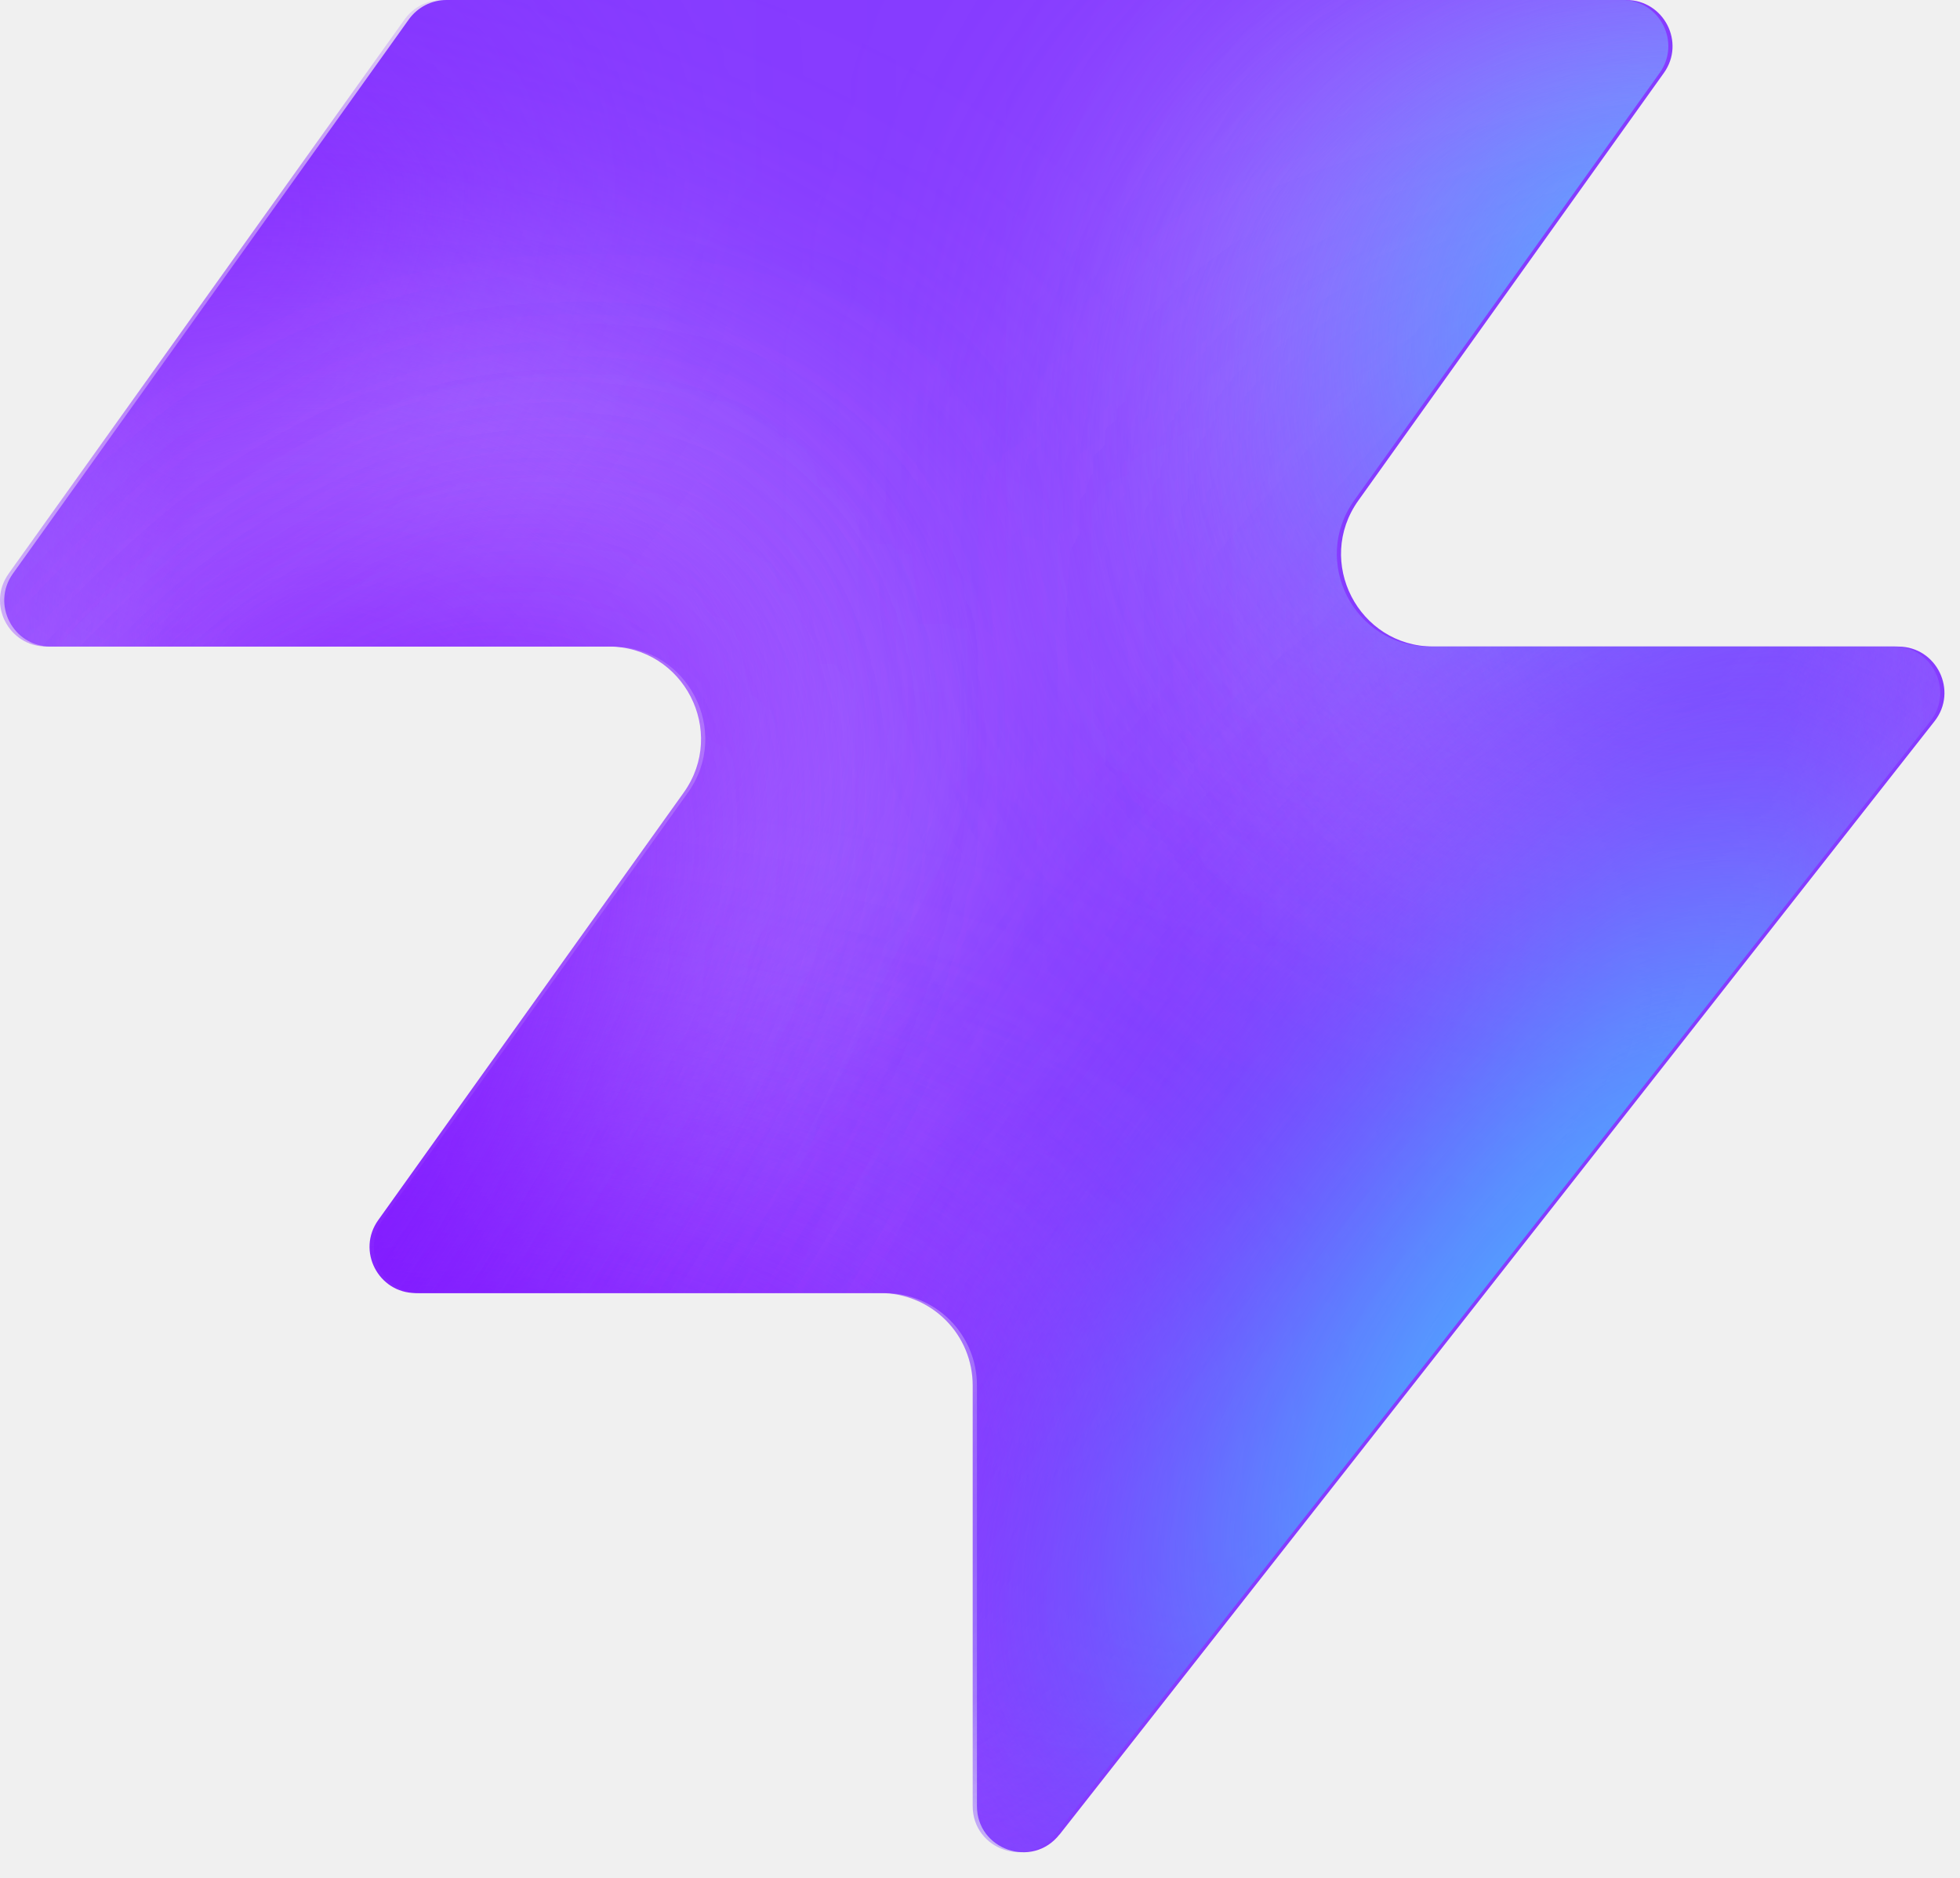
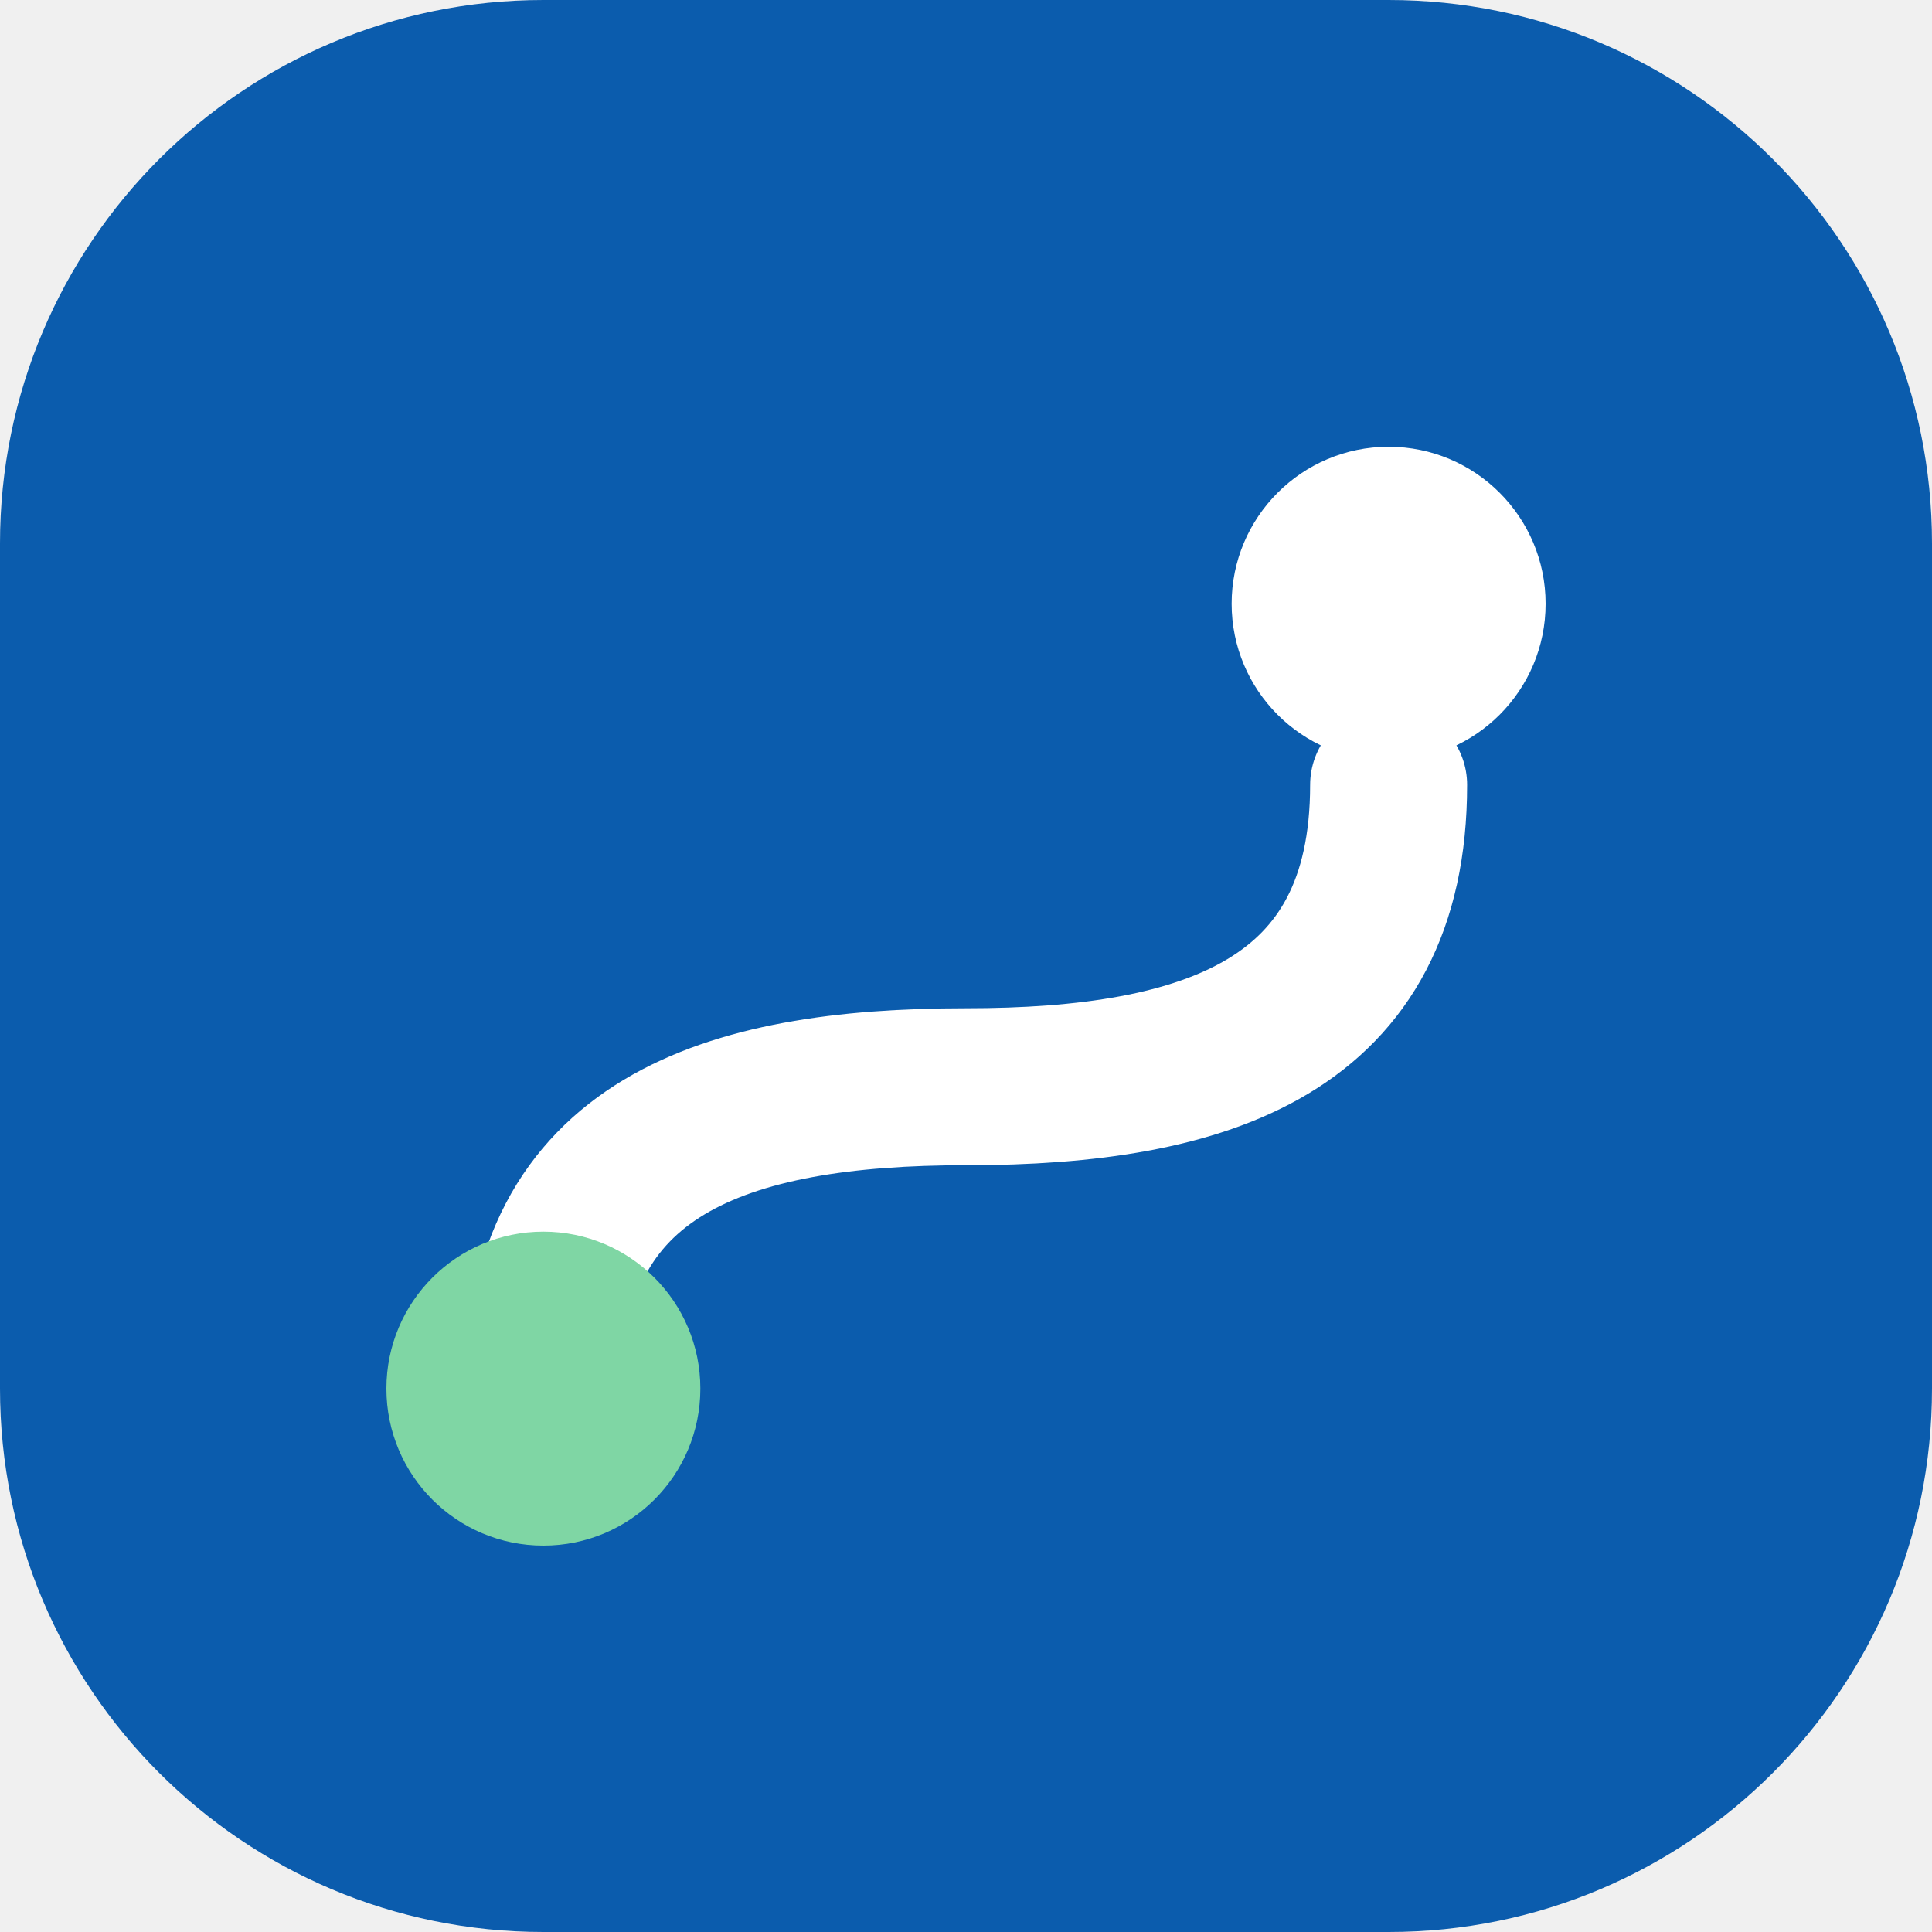
- <svg xmlns="http://www.w3.org/2000/svg" width="48" height="46" fill="none" viewBox="0 0 48 46">
-   <path fill="#863bff" d="M25.946 44.938c-.664.845-2.021.375-2.021-.698V33.937a2.26 2.26 0 0 0-2.262-2.262H10.287c-.92 0-1.456-1.04-.92-1.788l7.48-10.471c1.07-1.497 0-3.578-1.842-3.578H1.237c-.92 0-1.456-1.04-.92-1.788L10.013.474c.214-.297.556-.474.92-.474h28.894c.92 0 1.456 1.04.92 1.788l-7.48 10.471c-1.07 1.498 0 3.579 1.842 3.579h11.377c.943 0 1.473 1.088.89 1.83L25.947 44.94z" style="fill:#863bff;fill:color(display-p3 .525 .23 1);fill-opacity:1" />
-   <mask id="a" width="48" height="46" x="0" y="0" maskUnits="userSpaceOnUse" style="mask-type:alpha">
-     <path fill="#000" d="M25.842 44.938c-.664.844-2.021.375-2.021-.698V33.937a2.26 2.26 0 0 0-2.262-2.262H10.183c-.92 0-1.456-1.04-.92-1.788l7.48-10.471c1.07-1.498 0-3.579-1.842-3.579H1.133c-.92 0-1.456-1.04-.92-1.787L9.91.473c.214-.297.556-.474.92-.474h28.894c.92 0 1.456 1.04.92 1.788l-7.48 10.471c-1.07 1.498 0 3.578 1.842 3.578h11.377c.943 0 1.473 1.088.89 1.832L25.843 44.94z" style="fill:#000;fill-opacity:1" />
-   </mask>
-   <g mask="url(#a)">
-     <g filter="url(#b)">
-       <ellipse cx="5.508" cy="14.704" fill="#ede6ff" rx="5.508" ry="14.704" style="fill:#ede6ff;fill:color(display-p3 .927 .903 1);fill-opacity:1" transform="matrix(.00324 1 1 -.00324 -4.47 31.516)" />
-     </g>
-     <g filter="url(#c)">
-       <ellipse cx="10.399" cy="29.851" fill="#ede6ff" rx="10.399" ry="29.851" style="fill:#ede6ff;fill:color(display-p3 .927 .903 1);fill-opacity:1" transform="matrix(.00324 1 1 -.00324 -39.328 7.883)" />
-     </g>
-     <g filter="url(#d)">
-       <ellipse cx="5.508" cy="30.487" fill="#7e14ff" rx="5.508" ry="30.487" style="fill:#7e14ff;fill:color(display-p3 .492 .077 1);fill-opacity:1" transform="rotate(89.814 -25.913 -14.639)scale(1 -1)" />
-     </g>
-     <g filter="url(#e)">
-       <ellipse cx="5.508" cy="30.599" fill="#7e14ff" rx="5.508" ry="30.599" style="fill:#7e14ff;fill:color(display-p3 .492 .077 1);fill-opacity:1" transform="rotate(89.814 -32.644 -3.334)scale(1 -1)" />
-     </g>
-     <g filter="url(#f)">
-       <ellipse cx="5.508" cy="30.599" fill="#7e14ff" rx="5.508" ry="30.599" style="fill:#7e14ff;fill:color(display-p3 .492 .077 1);fill-opacity:1" transform="matrix(.00324 1 1 -.00324 -34.34 30.47)" />
-     </g>
-     <g filter="url(#g)">
-       <ellipse cx="14.072" cy="22.078" fill="#ede6ff" rx="14.072" ry="22.078" style="fill:#ede6ff;fill:color(display-p3 .927 .903 1);fill-opacity:1" transform="rotate(93.35 24.506 48.493)scale(-1 1)" />
-     </g>
-     <g filter="url(#h)">
-       <ellipse cx="3.47" cy="21.501" fill="#7e14ff" rx="3.47" ry="21.501" style="fill:#7e14ff;fill:color(display-p3 .492 .077 1);fill-opacity:1" transform="rotate(89.009 28.708 47.59)scale(-1 1)" />
-     </g>
-     <g filter="url(#i)">
-       <ellipse cx="3.47" cy="21.501" fill="#7e14ff" rx="3.47" ry="21.501" style="fill:#7e14ff;fill:color(display-p3 .492 .077 1);fill-opacity:1" transform="rotate(89.009 28.708 47.59)scale(-1 1)" />
-     </g>
-     <g filter="url(#j)">
-       <ellipse cx=".387" cy="8.972" fill="#7e14ff" rx="4.407" ry="29.108" style="fill:#7e14ff;fill:color(display-p3 .492 .077 1);fill-opacity:1" transform="rotate(39.51 .387 8.972)" />
-     </g>
-     <g filter="url(#k)">
-       <ellipse cx="47.523" cy="-6.092" fill="#7e14ff" rx="4.407" ry="29.108" style="fill:#7e14ff;fill:color(display-p3 .492 .077 1);fill-opacity:1" transform="rotate(37.892 47.523 -6.092)" />
-     </g>
-     <g filter="url(#l)">
-       <ellipse cx="41.412" cy="6.333" fill="#47bfff" rx="5.971" ry="9.665" style="fill:#47bfff;fill:color(display-p3 .28 .748 1);fill-opacity:1" transform="rotate(37.892 41.412 6.333)" />
-     </g>
-     <g filter="url(#m)">
-       <ellipse cx="-1.879" cy="38.332" fill="#7e14ff" rx="4.407" ry="29.108" style="fill:#7e14ff;fill:color(display-p3 .492 .077 1);fill-opacity:1" transform="rotate(37.892 -1.88 38.332)" />
-     </g>
-     <g filter="url(#n)">
-       <ellipse cx="-1.879" cy="38.332" fill="#7e14ff" rx="4.407" ry="29.108" style="fill:#7e14ff;fill:color(display-p3 .492 .077 1);fill-opacity:1" transform="rotate(37.892 -1.88 38.332)" />
-     </g>
-     <g filter="url(#o)">
-       <ellipse cx="35.651" cy="29.907" fill="#7e14ff" rx="4.407" ry="29.108" style="fill:#7e14ff;fill:color(display-p3 .492 .077 1);fill-opacity:1" transform="rotate(37.892 35.651 29.907)" />
-     </g>
-     <g filter="url(#p)">
-       <ellipse cx="38.418" cy="32.4" fill="#47bfff" rx="5.971" ry="15.297" style="fill:#47bfff;fill:color(display-p3 .28 .748 1);fill-opacity:1" transform="rotate(37.892 38.418 32.4)" />
-     </g>
-   </g>
-   <defs>
-     <filter id="b" width="60.045" height="41.654" x="-19.77" y="16.149" color-interpolation-filters="sRGB" filterUnits="userSpaceOnUse">
-       <feFlood flood-opacity="0" result="BackgroundImageFix" />
-       <feBlend in="SourceGraphic" in2="BackgroundImageFix" result="shape" />
-       <feGaussianBlur result="effect1_foregroundBlur_2002_17158" stdDeviation="7.659" />
-     </filter>
-     <filter id="c" width="90.34" height="51.437" x="-54.613" y="-7.533" color-interpolation-filters="sRGB" filterUnits="userSpaceOnUse">
-       <feFlood flood-opacity="0" result="BackgroundImageFix" />
-       <feBlend in="SourceGraphic" in2="BackgroundImageFix" result="shape" />
-       <feGaussianBlur result="effect1_foregroundBlur_2002_17158" stdDeviation="7.659" />
-     </filter>
-     <filter id="d" width="79.355" height="29.4" x="-49.64" y="2.03" color-interpolation-filters="sRGB" filterUnits="userSpaceOnUse">
-       <feFlood flood-opacity="0" result="BackgroundImageFix" />
-       <feBlend in="SourceGraphic" in2="BackgroundImageFix" result="shape" />
-       <feGaussianBlur result="effect1_foregroundBlur_2002_17158" stdDeviation="4.596" />
-     </filter>
-     <filter id="e" width="79.579" height="29.4" x="-45.045" y="20.029" color-interpolation-filters="sRGB" filterUnits="userSpaceOnUse">
-       <feFlood flood-opacity="0" result="BackgroundImageFix" />
-       <feBlend in="SourceGraphic" in2="BackgroundImageFix" result="shape" />
-       <feGaussianBlur result="effect1_foregroundBlur_2002_17158" stdDeviation="4.596" />
-     </filter>
-     <filter id="f" width="79.579" height="29.4" x="-43.513" y="21.178" color-interpolation-filters="sRGB" filterUnits="userSpaceOnUse">
-       <feFlood flood-opacity="0" result="BackgroundImageFix" />
-       <feBlend in="SourceGraphic" in2="BackgroundImageFix" result="shape" />
-       <feGaussianBlur result="effect1_foregroundBlur_2002_17158" stdDeviation="4.596" />
-     </filter>
-     <filter id="g" width="74.749" height="58.852" x="15.756" y="-17.901" color-interpolation-filters="sRGB" filterUnits="userSpaceOnUse">
-       <feFlood flood-opacity="0" result="BackgroundImageFix" />
-       <feBlend in="SourceGraphic" in2="BackgroundImageFix" result="shape" />
-       <feGaussianBlur result="effect1_foregroundBlur_2002_17158" stdDeviation="7.659" />
-     </filter>
-     <filter id="h" width="61.377" height="25.362" x="23.548" y="2.284" color-interpolation-filters="sRGB" filterUnits="userSpaceOnUse">
-       <feFlood flood-opacity="0" result="BackgroundImageFix" />
-       <feBlend in="SourceGraphic" in2="BackgroundImageFix" result="shape" />
-       <feGaussianBlur result="effect1_foregroundBlur_2002_17158" stdDeviation="4.596" />
-     </filter>
-     <filter id="i" width="61.377" height="25.362" x="23.548" y="2.284" color-interpolation-filters="sRGB" filterUnits="userSpaceOnUse">
-       <feFlood flood-opacity="0" result="BackgroundImageFix" />
-       <feBlend in="SourceGraphic" in2="BackgroundImageFix" result="shape" />
-       <feGaussianBlur result="effect1_foregroundBlur_2002_17158" stdDeviation="4.596" />
-     </filter>
-     <filter id="j" width="56.045" height="63.649" x="-27.636" y="-22.853" color-interpolation-filters="sRGB" filterUnits="userSpaceOnUse">
-       <feFlood flood-opacity="0" result="BackgroundImageFix" />
-       <feBlend in="SourceGraphic" in2="BackgroundImageFix" result="shape" />
-       <feGaussianBlur result="effect1_foregroundBlur_2002_17158" stdDeviation="4.596" />
-     </filter>
-     <filter id="k" width="54.814" height="64.646" x="20.116" y="-38.415" color-interpolation-filters="sRGB" filterUnits="userSpaceOnUse">
-       <feFlood flood-opacity="0" result="BackgroundImageFix" />
-       <feBlend in="SourceGraphic" in2="BackgroundImageFix" result="shape" />
-       <feGaussianBlur result="effect1_foregroundBlur_2002_17158" stdDeviation="4.596" />
-     </filter>
-     <filter id="l" width="33.541" height="35.313" x="24.641" y="-11.323" color-interpolation-filters="sRGB" filterUnits="userSpaceOnUse">
-       <feFlood flood-opacity="0" result="BackgroundImageFix" />
-       <feBlend in="SourceGraphic" in2="BackgroundImageFix" result="shape" />
-       <feGaussianBlur result="effect1_foregroundBlur_2002_17158" stdDeviation="4.596" />
-     </filter>
-     <filter id="m" width="54.814" height="64.646" x="-29.286" y="6.009" color-interpolation-filters="sRGB" filterUnits="userSpaceOnUse">
-       <feFlood flood-opacity="0" result="BackgroundImageFix" />
-       <feBlend in="SourceGraphic" in2="BackgroundImageFix" result="shape" />
-       <feGaussianBlur result="effect1_foregroundBlur_2002_17158" stdDeviation="4.596" />
-     </filter>
-     <filter id="n" width="54.814" height="64.646" x="-29.286" y="6.009" color-interpolation-filters="sRGB" filterUnits="userSpaceOnUse">
-       <feFlood flood-opacity="0" result="BackgroundImageFix" />
-       <feBlend in="SourceGraphic" in2="BackgroundImageFix" result="shape" />
-       <feGaussianBlur result="effect1_foregroundBlur_2002_17158" stdDeviation="4.596" />
-     </filter>
-     <filter id="o" width="54.814" height="64.646" x="8.244" y="-2.416" color-interpolation-filters="sRGB" filterUnits="userSpaceOnUse">
-       <feFlood flood-opacity="0" result="BackgroundImageFix" />
-       <feBlend in="SourceGraphic" in2="BackgroundImageFix" result="shape" />
-       <feGaussianBlur result="effect1_foregroundBlur_2002_17158" stdDeviation="4.596" />
-     </filter>
-     <filter id="p" width="39.409" height="43.623" x="18.713" y="10.588" color-interpolation-filters="sRGB" filterUnits="userSpaceOnUse">
-       <feFlood flood-opacity="0" result="BackgroundImageFix" />
-       <feBlend in="SourceGraphic" in2="BackgroundImageFix" result="shape" />
-       <feGaussianBlur result="effect1_foregroundBlur_2002_17158" stdDeviation="4.596" />
-     </filter>
-   </defs>
+ <svg xmlns="http://www.w3.org/2000/svg" width="32" height="32" viewBox="0 0 32 32">
+   <rect width="32" height="32" rx="9" fill="#0b5cad" />
+   <path d="M9 23c0-4 3-5 7-5s7-1 7-5" fill="none" stroke="#fff" stroke-width="2.6" stroke-linecap="round" />
+   <circle cx="9" cy="23" r="2.6" fill="#7fd6a4" />
+   <circle cx="23" cy="10" r="2.6" fill="#fff" />
</svg>
